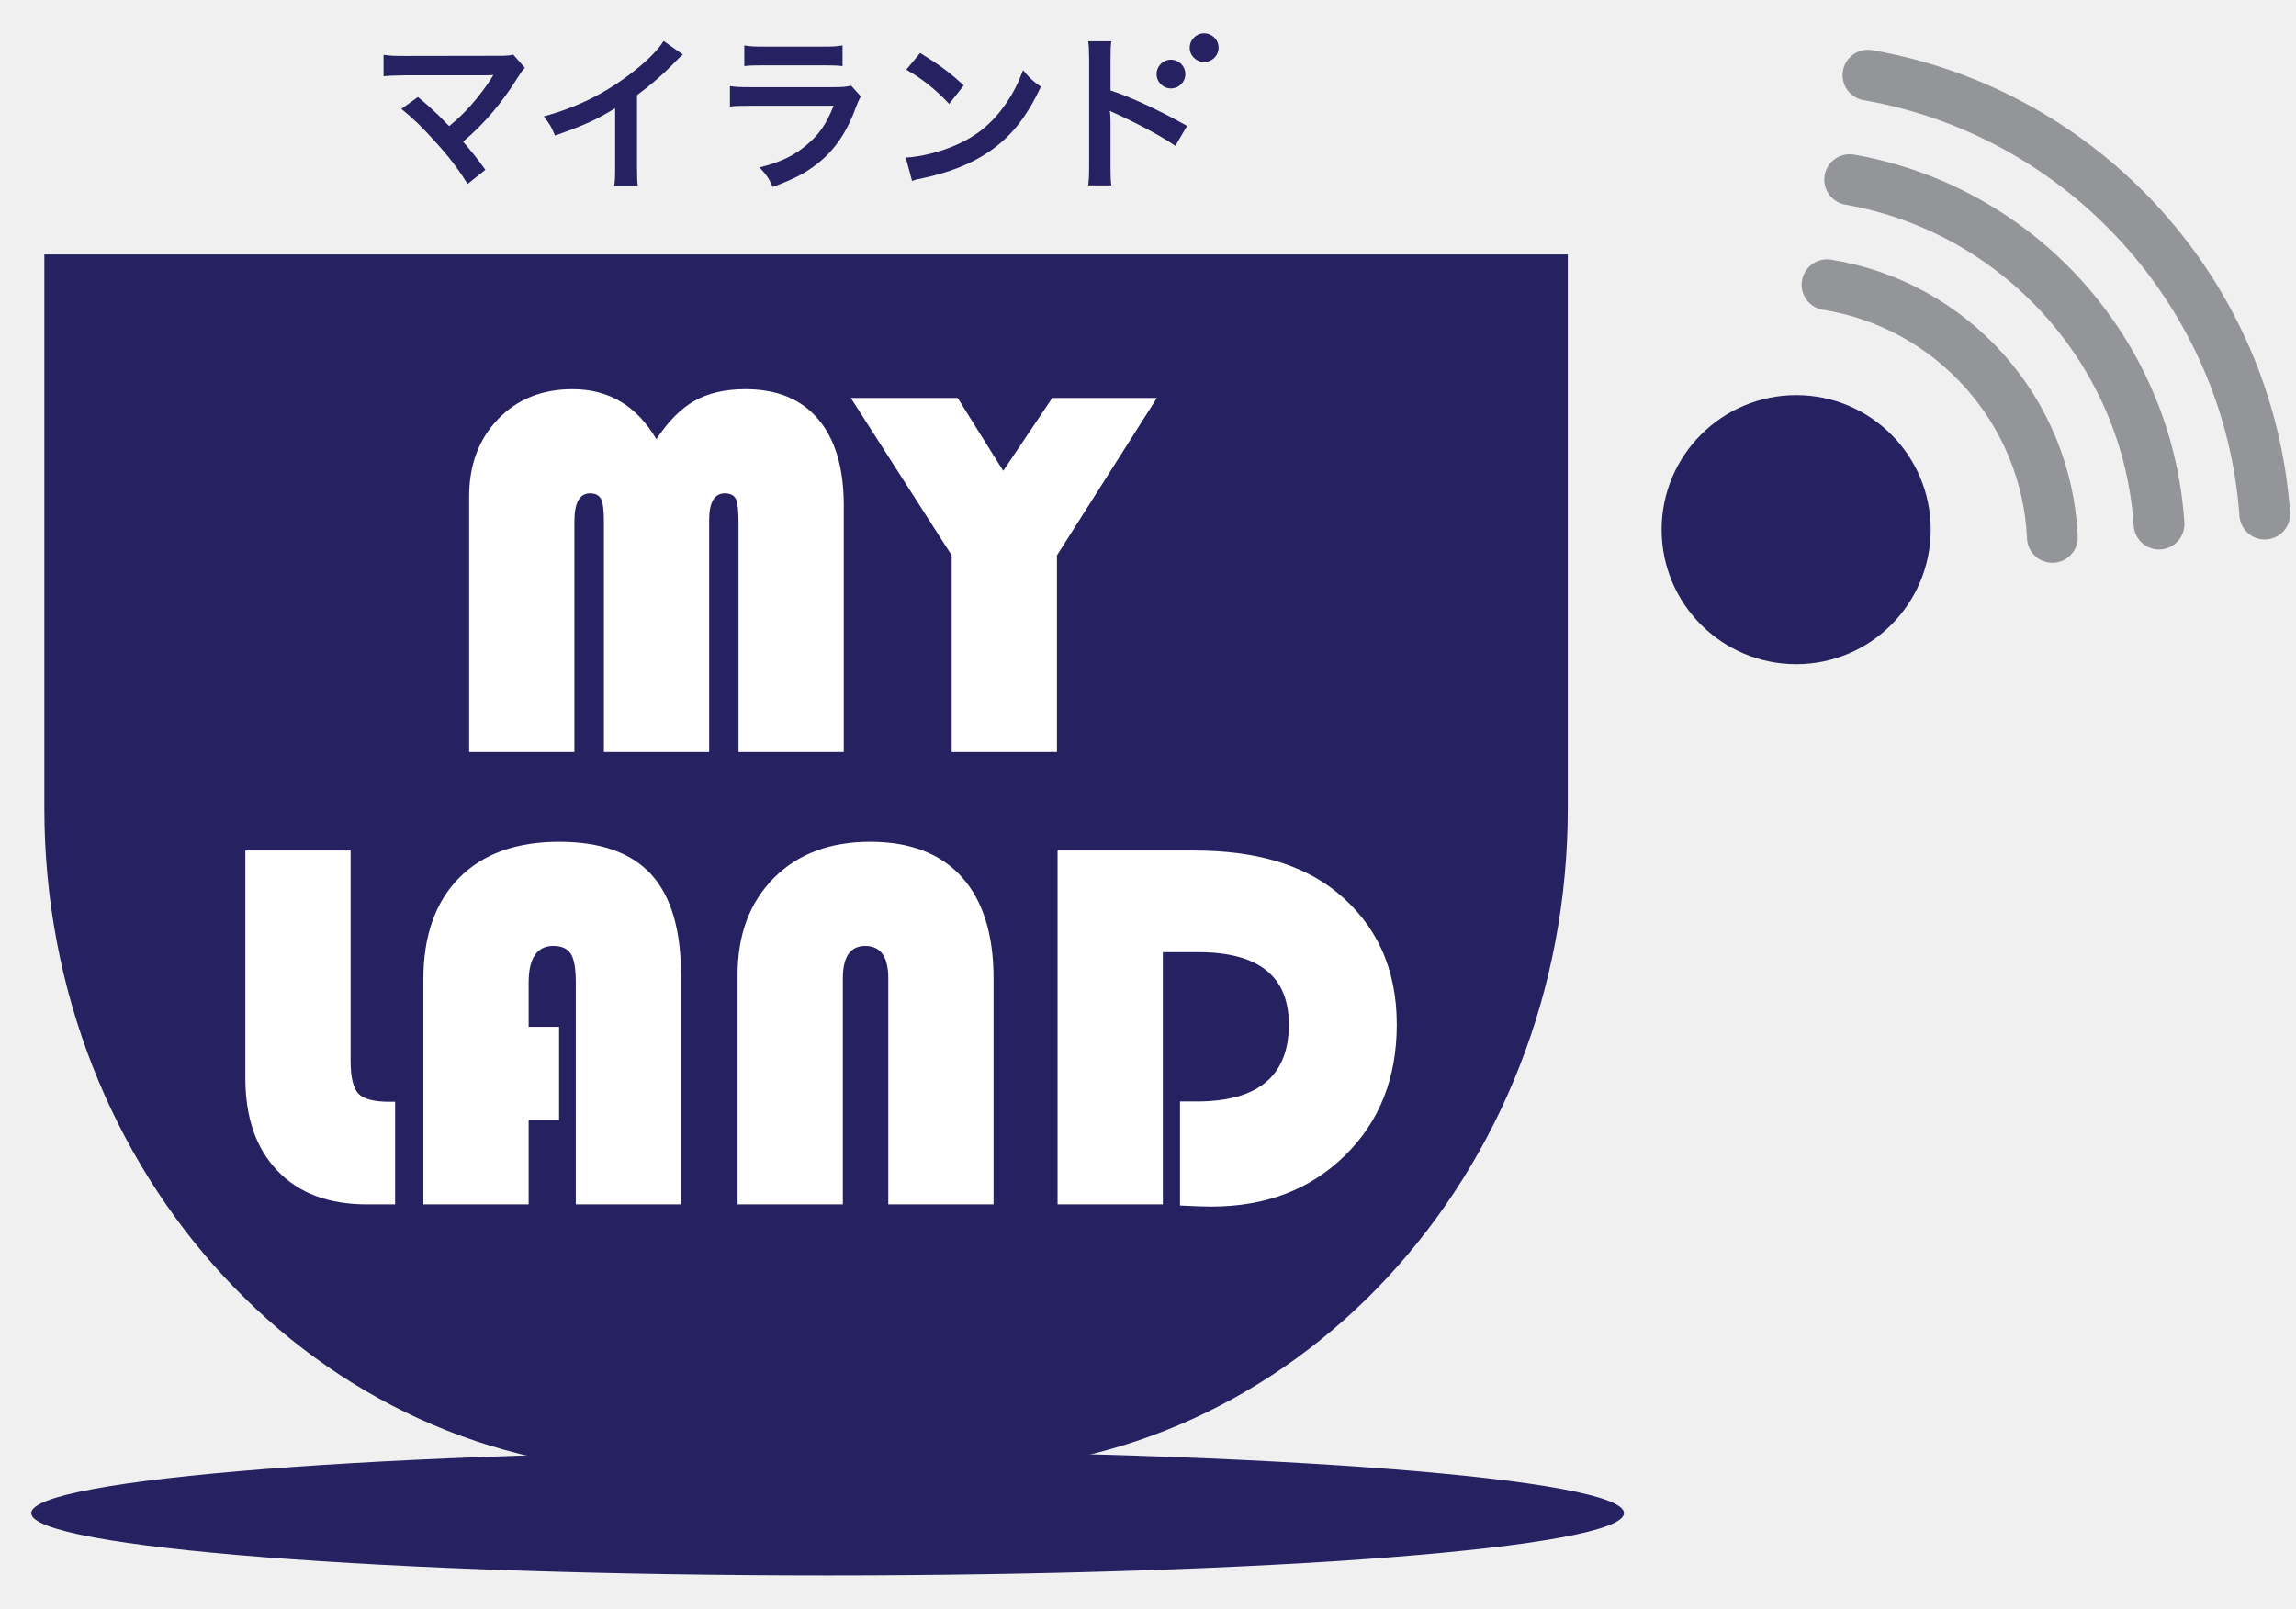
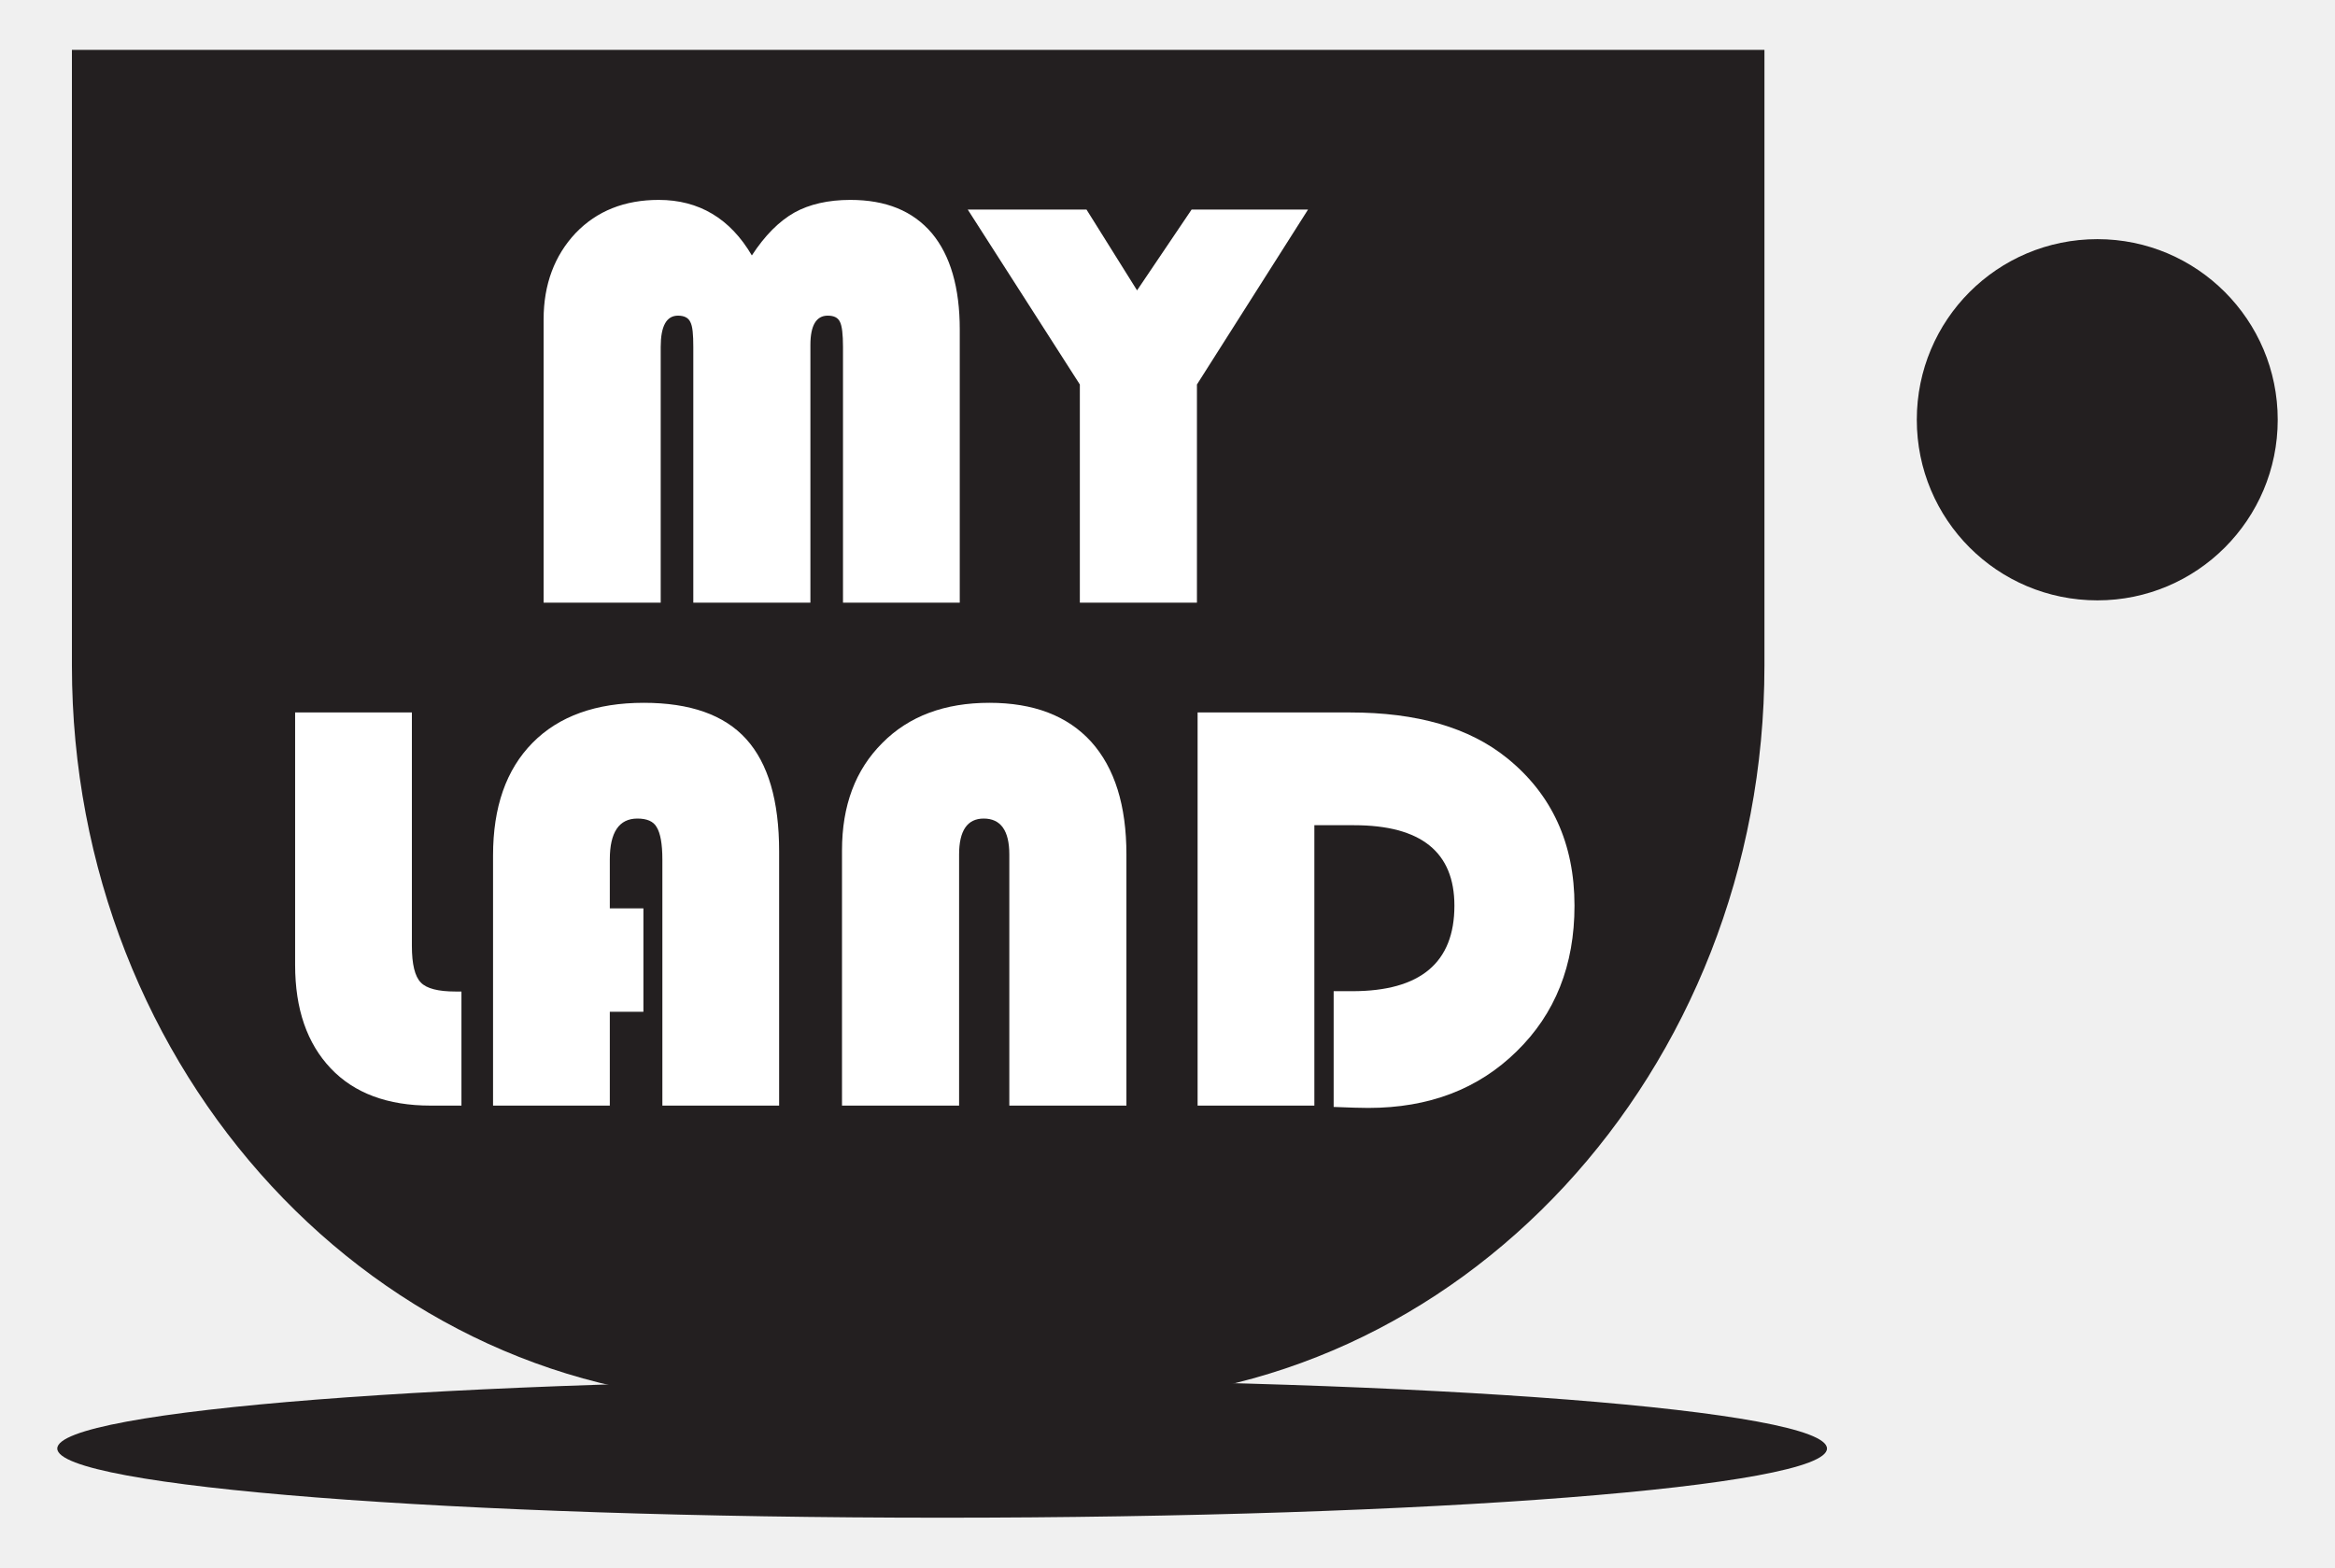
- <svg xmlns="http://www.w3.org/2000/svg" viewBox="244.08 203.15 147.02 102.75" width="147" height="103" role="img" aria-label="My Land">
-   <path d="M367.71 236.93C367.71 241.69 363.85 245.55 359.10 245.55C354.34 245.55 350.48 241.69 350.48 236.93C350.48 232.18 354.34 228.32 359.10 228.32C363.85 228.32 367.71 232.18 367.71 236.93" fill="#262261" />
-   <path d="M344.47 219.31L344.47 254.78C344.47 278.21 326.88 297.20 305.18 297.20L286.22 297.20C264.51 297.20 246.92 278.21 246.92 254.78L246.92 219.31L344.47 219.31" fill="#262261" />
-   <path d="M361.07 221.25C369.08 222.53 375.13 229.30 375.50 237.43" fill="none" stroke="#939598" stroke-width="3.25" stroke-linecap="round" />
-   <path d="M362.52 214.52C373.37 216.42 381.60 225.56 382.33 236.58" fill="none" stroke="#939598" stroke-width="3.25" stroke-linecap="round" />
-   <path d="M363.69 207.83C377.56 210.25 388.08 221.87 389.10 235.94" fill="none" stroke="#939598" stroke-width="3.25" stroke-linecap="round" />
-   <path d="M274.12 251.17L274.12 234.83C274.12 232.80 274.73 231.15 275.96 229.87C277.19 228.58 278.79 227.94 280.74 227.94C283.07 227.94 284.86 229.01 286.11 231.14C286.87 229.99 287.69 229.17 288.56 228.68C289.44 228.19 290.52 227.94 291.80 227.94C293.84 227.94 295.40 228.58 296.48 229.87C297.57 231.15 298.11 233.00 298.11 235.41L298.11 251.17L291.37 251.17L291.37 236.42C291.37 235.69 291.31 235.21 291.20 234.97C291.08 234.73 290.84 234.61 290.49 234.61C289.83 234.61 289.49 235.18 289.49 236.31L289.49 251.17L282.75 251.17L282.75 236.42C282.75 235.70 282.69 235.22 282.57 234.98C282.45 234.74 282.21 234.61 281.86 234.61C281.19 234.61 280.86 235.22 280.86 236.42L280.86 251.17L274.12 251.17" fill="#ffffff" />
-   <path d="M318.16 228.50L311.76 238.58L311.76 251.17L305.02 251.17L305.02 238.58L298.56 228.50L305.40 228.50L308.32 233.17L311.46 228.50L318.16 228.50" fill="#ffffff" />
-   <path d="M259.79 257.48L266.53 257.48L266.53 270.95C266.53 272.00 266.70 272.70 267.03 273.05C267.37 273.40 268.04 273.57 269.03 273.57L269.38 273.57L269.38 280.14L267.59 280.14C265.13 280.14 263.22 279.43 261.85 277.99C260.47 276.56 259.79 274.57 259.79 272.03L259.79 257.48" fill="#ffffff" />
-   <path d="M279.88 268.77L279.88 274.75L277.93 274.75L277.93 280.14L271.19 280.14L271.19 265.73C271.19 262.95 271.95 260.78 273.48 259.23C275.00 257.69 277.14 256.92 279.89 256.92C282.55 256.92 284.51 257.62 285.79 259.02C287.06 260.42 287.69 262.58 287.69 265.50L287.69 280.14L280.95 280.14L280.95 265.95C280.95 265.06 280.85 264.45 280.64 264.11C280.43 263.76 280.05 263.59 279.51 263.59C278.46 263.59 277.93 264.38 277.93 265.95L277.93 268.77L279.88 268.77" fill="#ffffff" />
-   <path d="M291.31 280.14L291.31 265.44C291.31 262.86 292.09 260.79 293.63 259.24C295.17 257.69 297.23 256.92 299.80 256.92C302.35 256.92 304.31 257.67 305.67 259.18C307.02 260.68 307.70 262.85 307.70 265.67L307.70 280.14L300.96 280.14L300.96 265.67C300.96 264.28 300.47 263.59 299.48 263.59C298.53 263.59 298.05 264.28 298.05 265.67L298.05 280.14L291.31 280.14" fill="#ffffff" />
-   <path d="M318.54 263.99L318.54 280.14L311.80 280.14L311.80 257.48L320.58 257.48C324.43 257.48 327.45 258.36 329.63 260.11C332.22 262.20 333.52 265.04 333.52 268.62C333.52 272.05 332.41 274.85 330.19 277.02C327.98 279.19 325.13 280.28 321.64 280.28C321.24 280.28 320.57 280.26 319.64 280.21L319.64 273.55L320.71 273.55C324.64 273.55 326.61 271.91 326.61 268.62C326.61 265.54 324.68 263.99 320.81 263.99L318.54 263.99" fill="#ffffff" />
-   <path d="M270.84 209.23C271.41 209.70 271.73 209.99 272.18 210.42C272.77 211.03 272.77 211.03 272.85 211.09C273.41 210.62 273.86 210.19 274.26 209.73C274.72 209.21 275.32 208.41 275.58 207.97C275.61 207.92 275.61 207.92 275.64 207.88C275.65 207.84 275.65 207.84 275.66 207.82C275.56 207.83 275.39 207.84 275.17 207.84L271.24 207.84L270.02 207.84C269.14 207.86 269.04 207.86 268.64 207.90L268.64 206.53C269.06 206.59 269.31 206.60 270.04 206.60L276.04 206.59C276.51 206.59 276.67 206.58 276.94 206.51L277.69 207.36C277.53 207.53 277.47 207.61 277.22 208.00C276.19 209.65 275.06 210.97 273.73 212.09C274.18 212.60 274.60 213.12 275.16 213.89L274.02 214.80C273.42 213.83 272.85 213.08 271.94 212.08C271.11 211.16 270.57 210.63 269.78 209.99L270.84 209.23" fill="#262261" />
-   <path d="M287.81 206.51C287.63 206.67 287.57 206.71 287.41 206.88C286.60 207.73 285.79 208.43 284.87 209.11L284.87 213.72C284.87 214.31 284.88 214.62 284.92 214.92L283.41 214.92C283.46 214.60 283.47 214.39 283.47 213.75L283.47 209.95C282.21 210.71 281.61 210.99 279.62 211.70C279.39 211.14 279.27 210.95 278.90 210.47C281.03 209.89 282.85 208.99 284.56 207.66C285.52 206.92 286.26 206.17 286.57 205.64L287.81 206.51" fill="#262261" />
-   <path d="M291.74 205.92C292.09 205.99 292.32 206.00 293.00 206.00L296.77 206.00C297.45 206.00 297.67 205.99 298.03 205.92L298.03 207.25C297.70 207.21 297.49 207.20 296.79 207.20L292.98 207.20C292.28 207.20 292.07 207.21 291.74 207.25L291.74 205.92M299.20 209.19C299.09 209.39 299.02 209.54 298.89 209.87C298.33 211.46 297.51 212.66 296.39 213.52C295.62 214.12 294.92 214.48 293.56 214.99C293.32 214.45 293.20 214.27 292.72 213.74C294.04 213.40 294.89 213.01 295.72 212.31C296.52 211.64 296.98 210.99 297.46 209.79L292.20 209.79C291.48 209.79 291.21 209.80 290.82 209.84L290.82 208.53C291.23 208.59 291.47 208.60 292.22 208.60L297.36 208.60C298.03 208.60 298.25 208.58 298.58 208.50L299.20 209.19" fill="#262261" />
-   <path d="M303.00 206.41C304.29 207.21 304.96 207.71 305.79 208.49L304.86 209.67C303.99 208.75 303.11 208.04 302.11 207.48L303.00 206.41M302.08 213.11C303.01 213.06 304.30 212.75 305.28 212.31C306.63 211.73 307.63 210.90 308.48 209.67C308.96 208.98 309.26 208.38 309.59 207.51C310.01 208.02 310.18 208.18 310.73 208.57C309.81 210.54 308.79 211.82 307.31 212.80C306.21 213.53 304.87 214.06 303.20 214.42C302.76 214.51 302.73 214.52 302.48 214.60L302.08 213.11" fill="#262261" />
-   <path d="M313.76 214.89C313.80 214.59 313.82 214.30 313.82 213.68L313.82 206.77C313.81 206.14 313.80 205.92 313.76 205.66L315.24 205.66C315.20 205.96 315.19 206.16 315.19 206.80L315.19 208.81C316.45 209.21 318.39 210.12 320.09 211.08L319.34 212.36C318.58 211.82 317.05 210.99 315.52 210.29C315.27 210.18 315.24 210.17 315.15 210.11C315.18 210.41 315.19 210.60 315.19 210.84L315.19 213.70C315.19 214.28 315.20 214.58 315.24 214.89L313.76 214.89" fill="#262261" />
-   <path d="M319.98 207.76C319.98 208.27 319.57 208.68 319.06 208.68C318.55 208.68 318.14 208.27 318.14 207.76C318.14 207.25 318.55 206.84 319.06 206.84C319.57 206.84 319.98 207.25 319.98 207.76" fill="#262261" />
-   <path d="M322.11 206.07C322.11 206.58 321.69 206.99 321.18 206.99C320.68 206.99 320.26 206.58 320.26 206.07C320.26 205.56 320.68 205.15 321.18 205.15C321.69 205.15 322.11 205.56 322.11 206.07" fill="#262261" />
-   <path d="M348.07 299.91C348.07 302.12 325.24 303.90 297.08 303.90C268.91 303.90 246.08 302.12 246.08 299.91C246.08 297.71 268.91 295.92 297.08 295.92C325.24 295.92 348.07 297.71 348.07 299.91" fill="#262261" />
+ <svg xmlns="http://www.w3.org/2000/svg" viewBox="347.39 505.51 69.75 47.13" width="70" height="47" role="img" aria-label="MY LAND">
+   <path d="M415.64 518.13C415.64 521.13 413.21 523.56 410.22 523.56C407.21 523.56 404.79 521.13 404.79 518.13C404.79 515.13 407.21 512.70 410.22 512.70C413.21 512.70 415.64 515.13 415.64 518.13" fill="#231f20" />
+   <path d="M400.21 507.01L400.21 525.52C400.21 537.74 391.03 547.65 379.71 547.65L369.82 547.65C358.50 547.65 349.33 537.74 349.33 525.52L349.33 507.01L400.21 507.01" fill="#231f20" />
+   <path d="M363.51 523.63L363.51 515.11C363.51 514.06 363.84 513.19 364.47 512.52C365.11 511.85 365.95 511.52 366.97 511.52C368.18 511.52 369.12 512.08 369.77 513.19C370.16 512.59 370.59 512.16 371.05 511.90C371.50 511.65 372.07 511.52 372.73 511.52C373.80 511.52 374.61 511.85 375.18 512.52C375.74 513.19 376.02 514.16 376.02 515.42L376.02 523.63L372.51 523.63L372.51 515.94C372.51 515.56 372.48 515.31 372.42 515.19C372.36 515.06 372.24 515.00 372.05 515.00C371.71 515.00 371.53 515.29 371.53 515.88L371.53 523.63L368.01 523.63L368.01 515.94C368.01 515.57 367.99 515.32 367.92 515.19C367.86 515.06 367.73 515.00 367.55 515.00C367.20 515.00 367.03 515.32 367.03 515.94L367.03 523.63L363.51 523.63" fill="#ffffff" />
+   <path d="M386.49 511.81L383.15 517.07L383.15 523.63L379.63 523.63L379.63 517.07L376.26 511.81L379.83 511.81L381.35 514.24L382.99 511.81L386.49 511.81" fill="#ffffff" />
+   <path d="M356.04 526.93L359.55 526.93L359.55 533.95C359.55 534.50 359.64 534.87 359.82 535.05C359.99 535.23 360.34 535.32 360.86 535.32L361.04 535.32L361.04 538.75L360.11 538.75C358.83 538.75 357.82 538.38 357.11 537.63C356.40 536.88 356.04 535.85 356.04 534.52L356.04 526.93" fill="#ffffff" />
+   <path d="M366.51 532.82L366.51 535.93L365.50 535.93L365.50 538.75L361.99 538.75L361.99 531.23C361.99 529.78 362.38 528.65 363.18 527.84C363.97 527.04 365.09 526.64 366.52 526.64C367.91 526.64 368.94 527.00 369.60 527.73C370.26 528.46 370.59 529.58 370.59 531.11L370.59 538.75L367.08 538.75L367.08 531.35C367.08 530.88 367.02 530.56 366.91 530.38C366.81 530.20 366.61 530.12 366.33 530.12C365.78 530.12 365.50 530.53 365.50 531.35L365.50 532.82L366.51 532.82" fill="#ffffff" />
+   <path d="M372.48 538.75L372.48 531.08C372.48 529.73 372.88 528.66 373.69 527.85C374.49 527.04 375.57 526.64 376.91 526.64C378.24 526.64 379.26 527.03 379.97 527.81C380.68 528.60 381.03 529.73 381.03 531.20L381.03 538.75L377.51 538.75L377.51 531.20C377.51 530.48 377.25 530.12 376.74 530.12C376.25 530.12 376.00 530.48 376.00 531.20L376.00 538.75L372.48 538.75" fill="#ffffff" />
+   <path d="M386.68 530.32L386.68 538.75L383.17 538.75L383.17 526.93L387.75 526.93C389.76 526.93 391.33 527.38 392.47 528.30C393.82 529.39 394.50 530.87 394.50 532.74C394.50 534.53 393.92 535.99 392.76 537.12C391.61 538.25 390.13 538.82 388.30 538.82C388.09 538.82 387.74 538.81 387.26 538.79L387.26 535.31L387.82 535.31C389.87 535.31 390.89 534.45 390.89 532.74C390.89 531.13 389.89 530.32 387.87 530.32L386.68 530.32" fill="#ffffff" />
+   <path d="M402.09 549.06C402.09 550.21 390.18 551.14 375.49 551.14C360.80 551.14 348.89 550.21 348.89 549.06C348.89 547.91 360.80 546.98 375.49 546.98C390.18 546.98 402.09 547.91 402.09 549.06" fill="#231f20" />
</svg>
